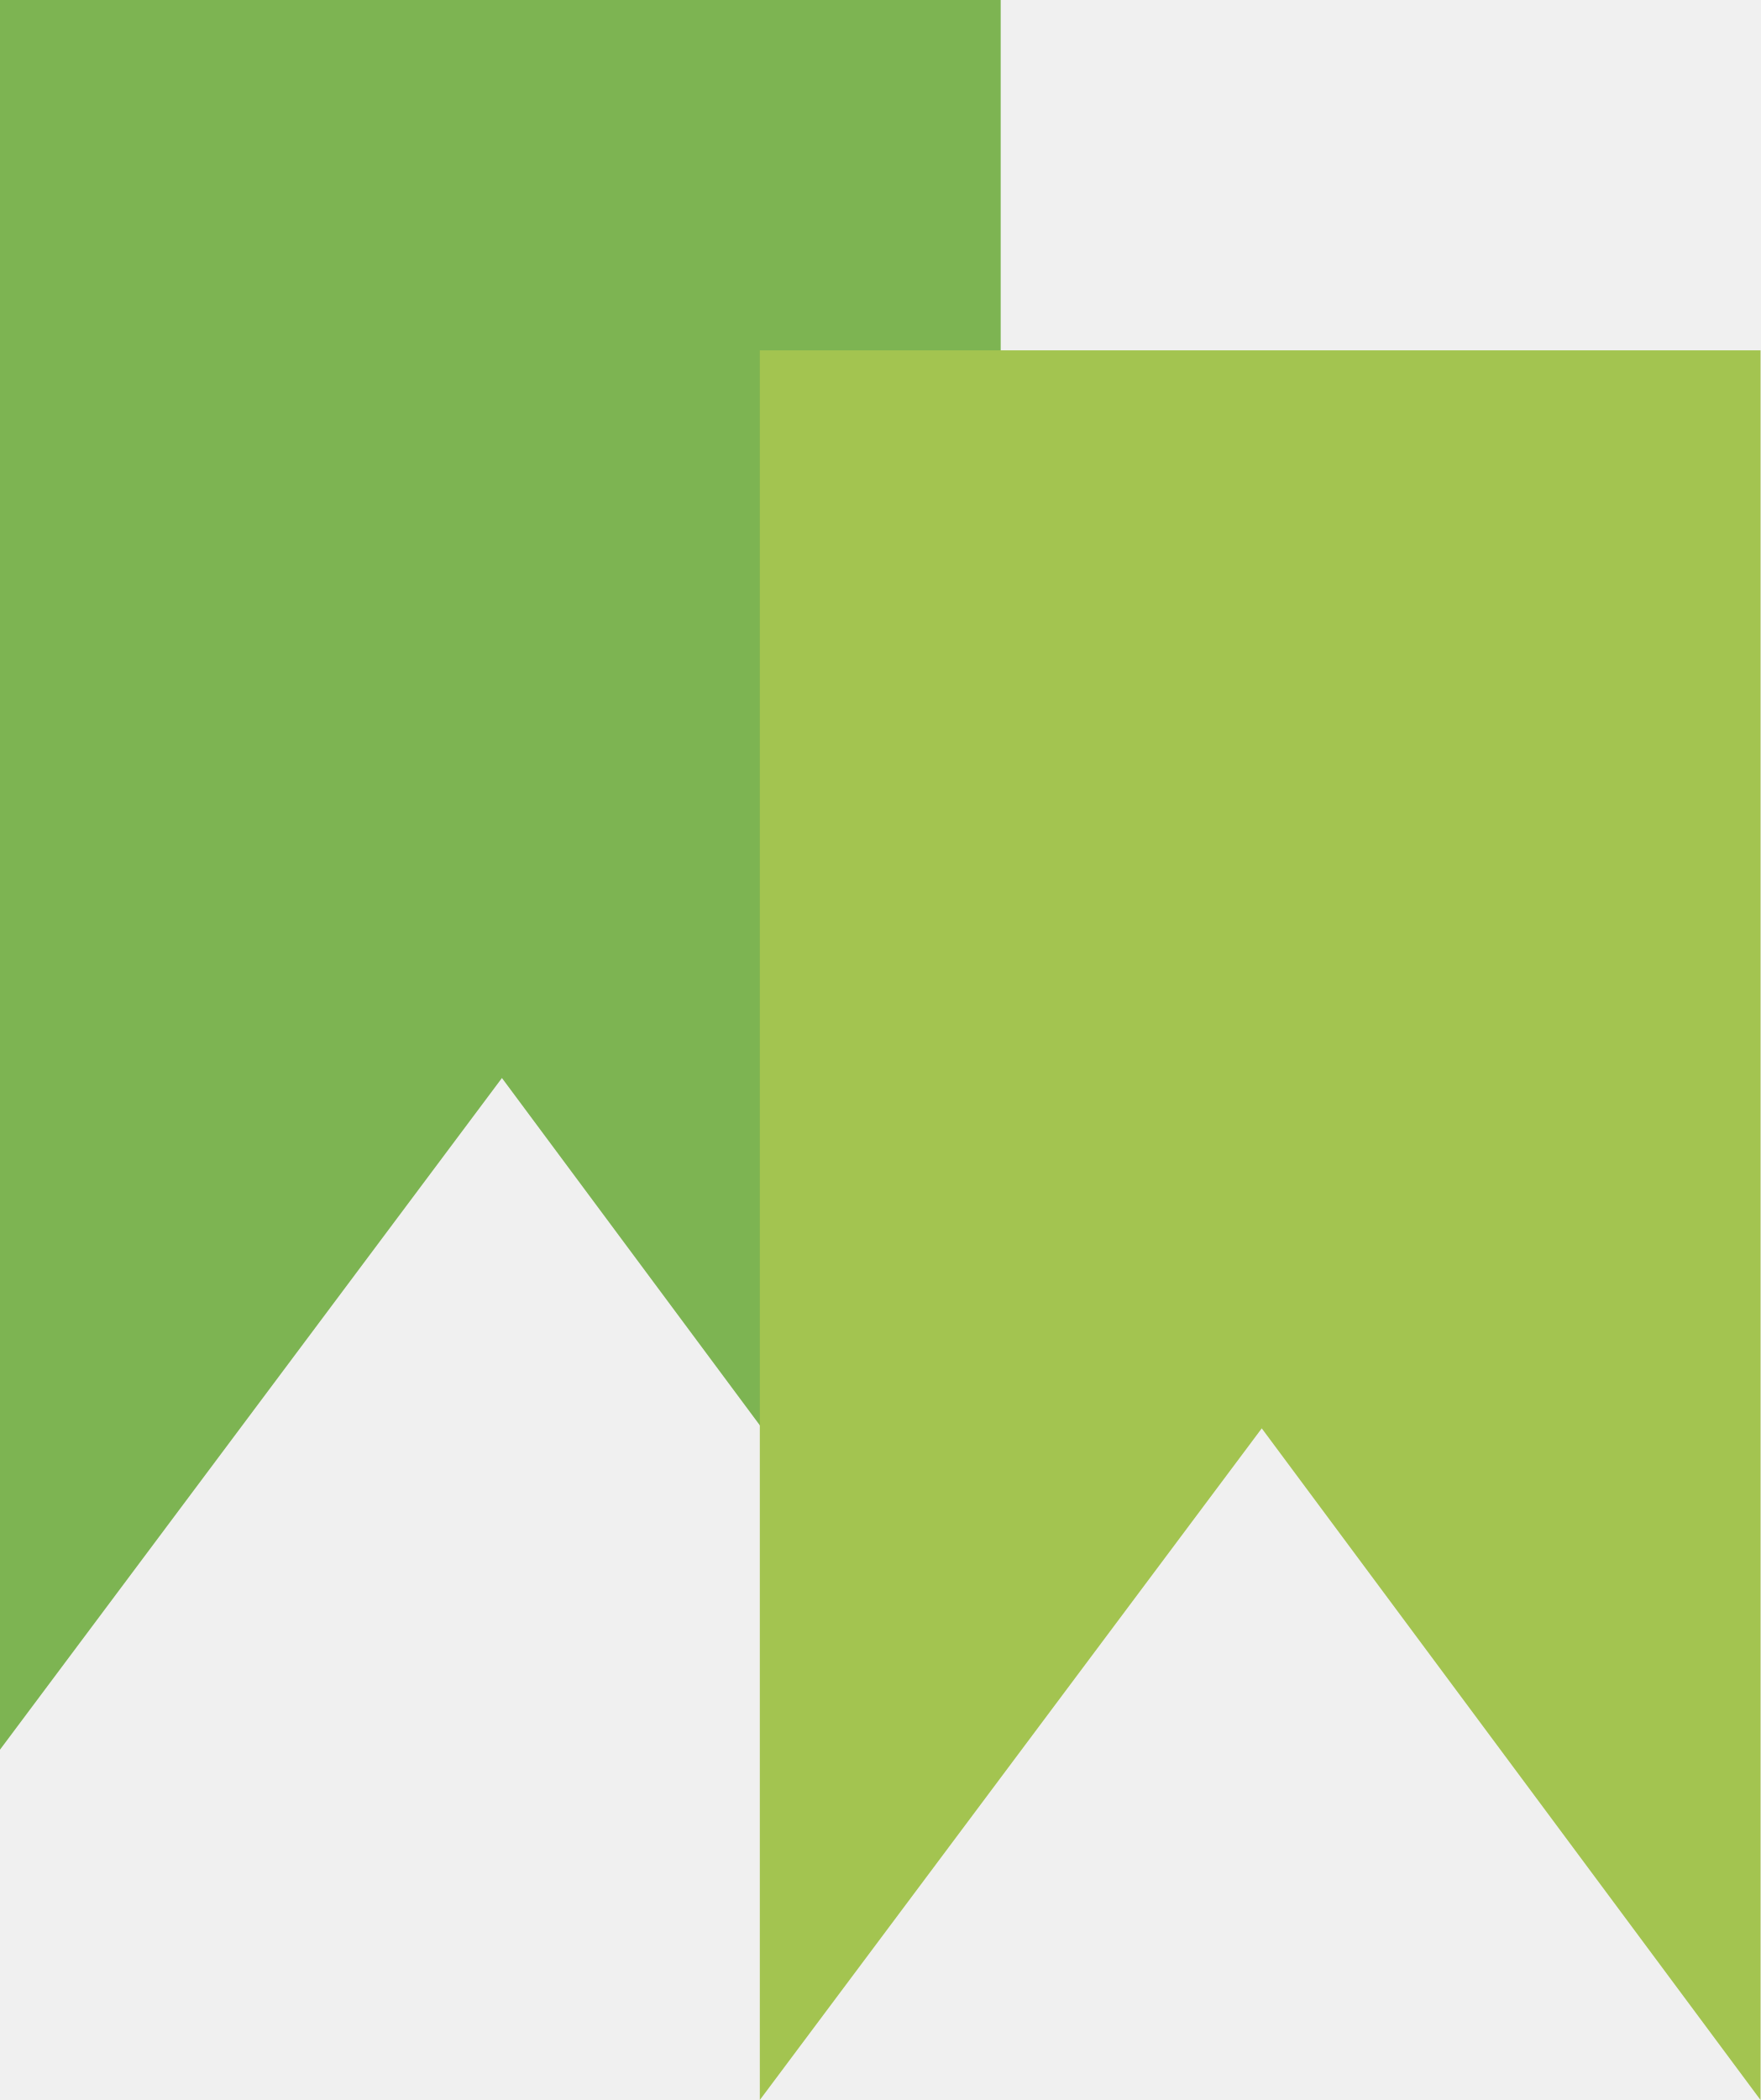
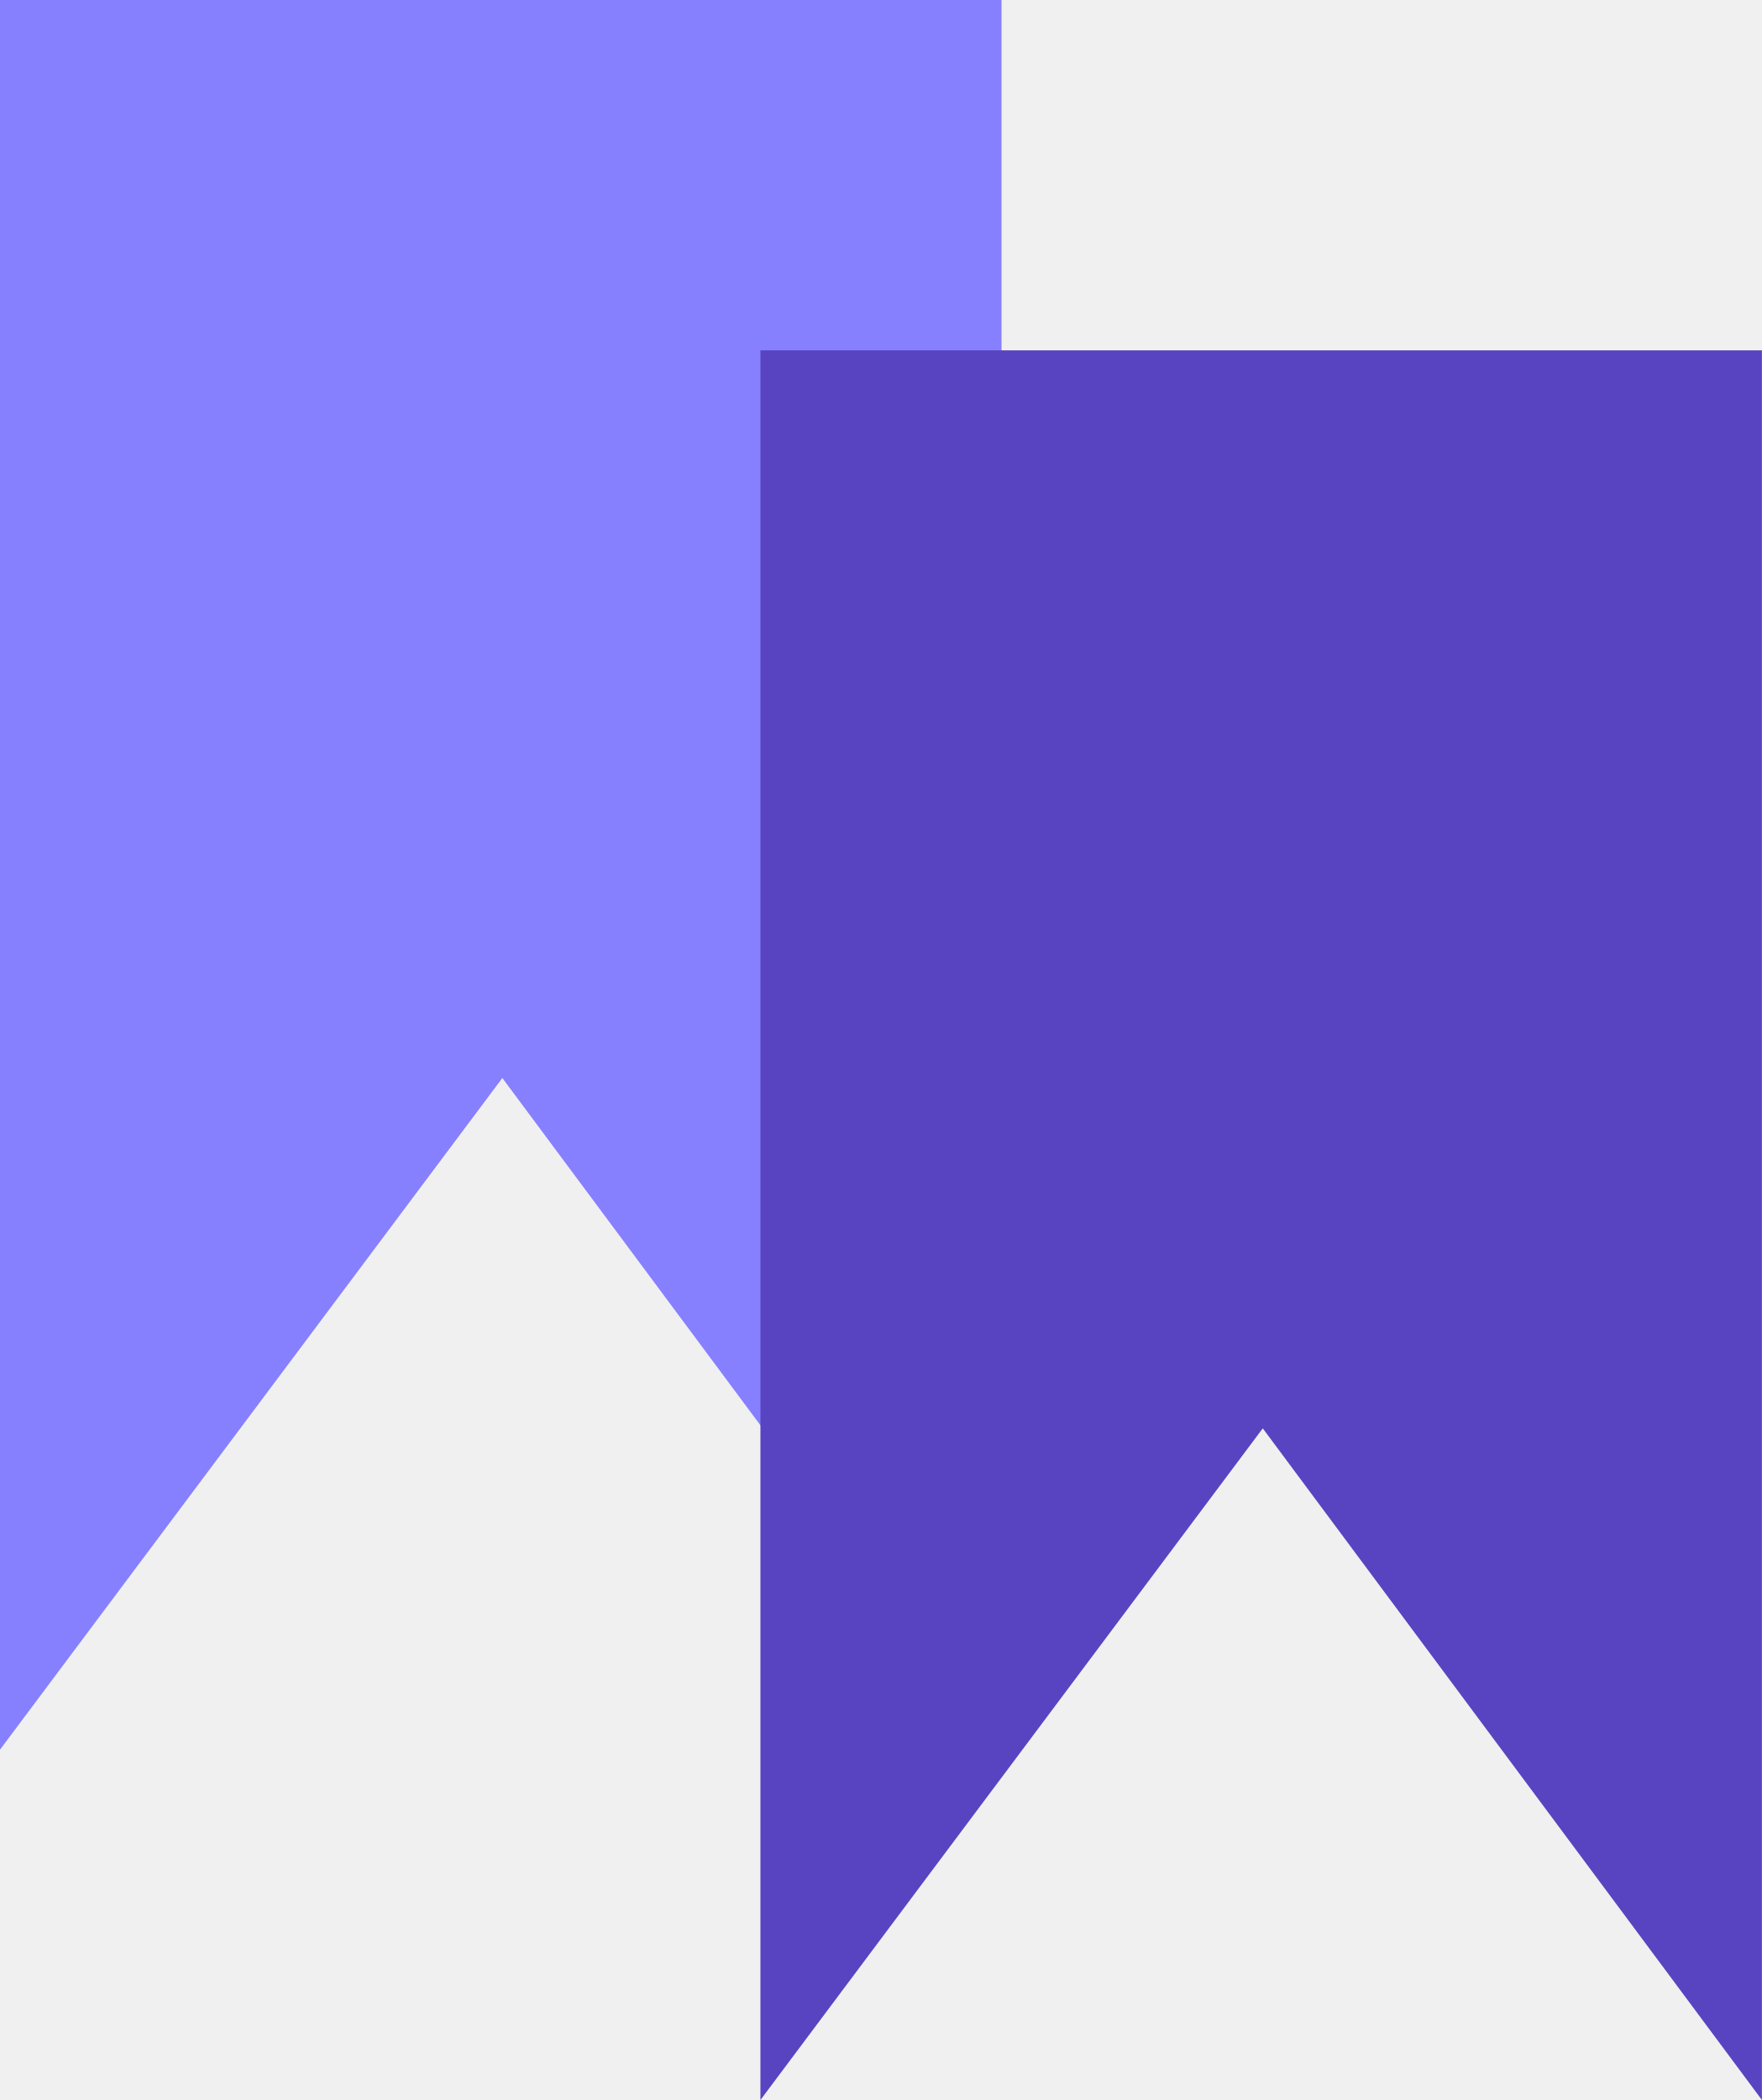
- <svg xmlns="http://www.w3.org/2000/svg" id="Layer_1" viewBox="0 0 105.61 125.94">
+ <svg xmlns="http://www.w3.org/2000/svg" width="120" height="143" viewBox="0 0 120 143" fill="none">
+   <g clip-path="url(#clip0_11535_865)">
+     <path d="M0 0H68.21V119.144L34.213 73.408L0 119.144V0Z" fill="#8680FF" />
+     <path d="M51.791 23.856H120V143L86.004 97.264L51.791 143V23.856Z" fill="#5844C1" />
+   </g>
  <defs>
-     <style>.cls-1{fill:#7db452;}.cls-2{fill:#a3c450;}</style>
+     <clipPath id="clip0_11535_865">
+       <rect width="120" height="143" fill="white" />
+     </clipPath>
  </defs>
-   <polygon class="cls-1" points="0 0 60.03 0 60.03 104.93 30.11 64.65 0 104.93 0 0" />
-   <polygon class="cls-2" points="45.58 21.01 105.61 21.01 105.61 125.94 75.69 85.66 45.58 125.94 45.58 21.01" />
</svg>
